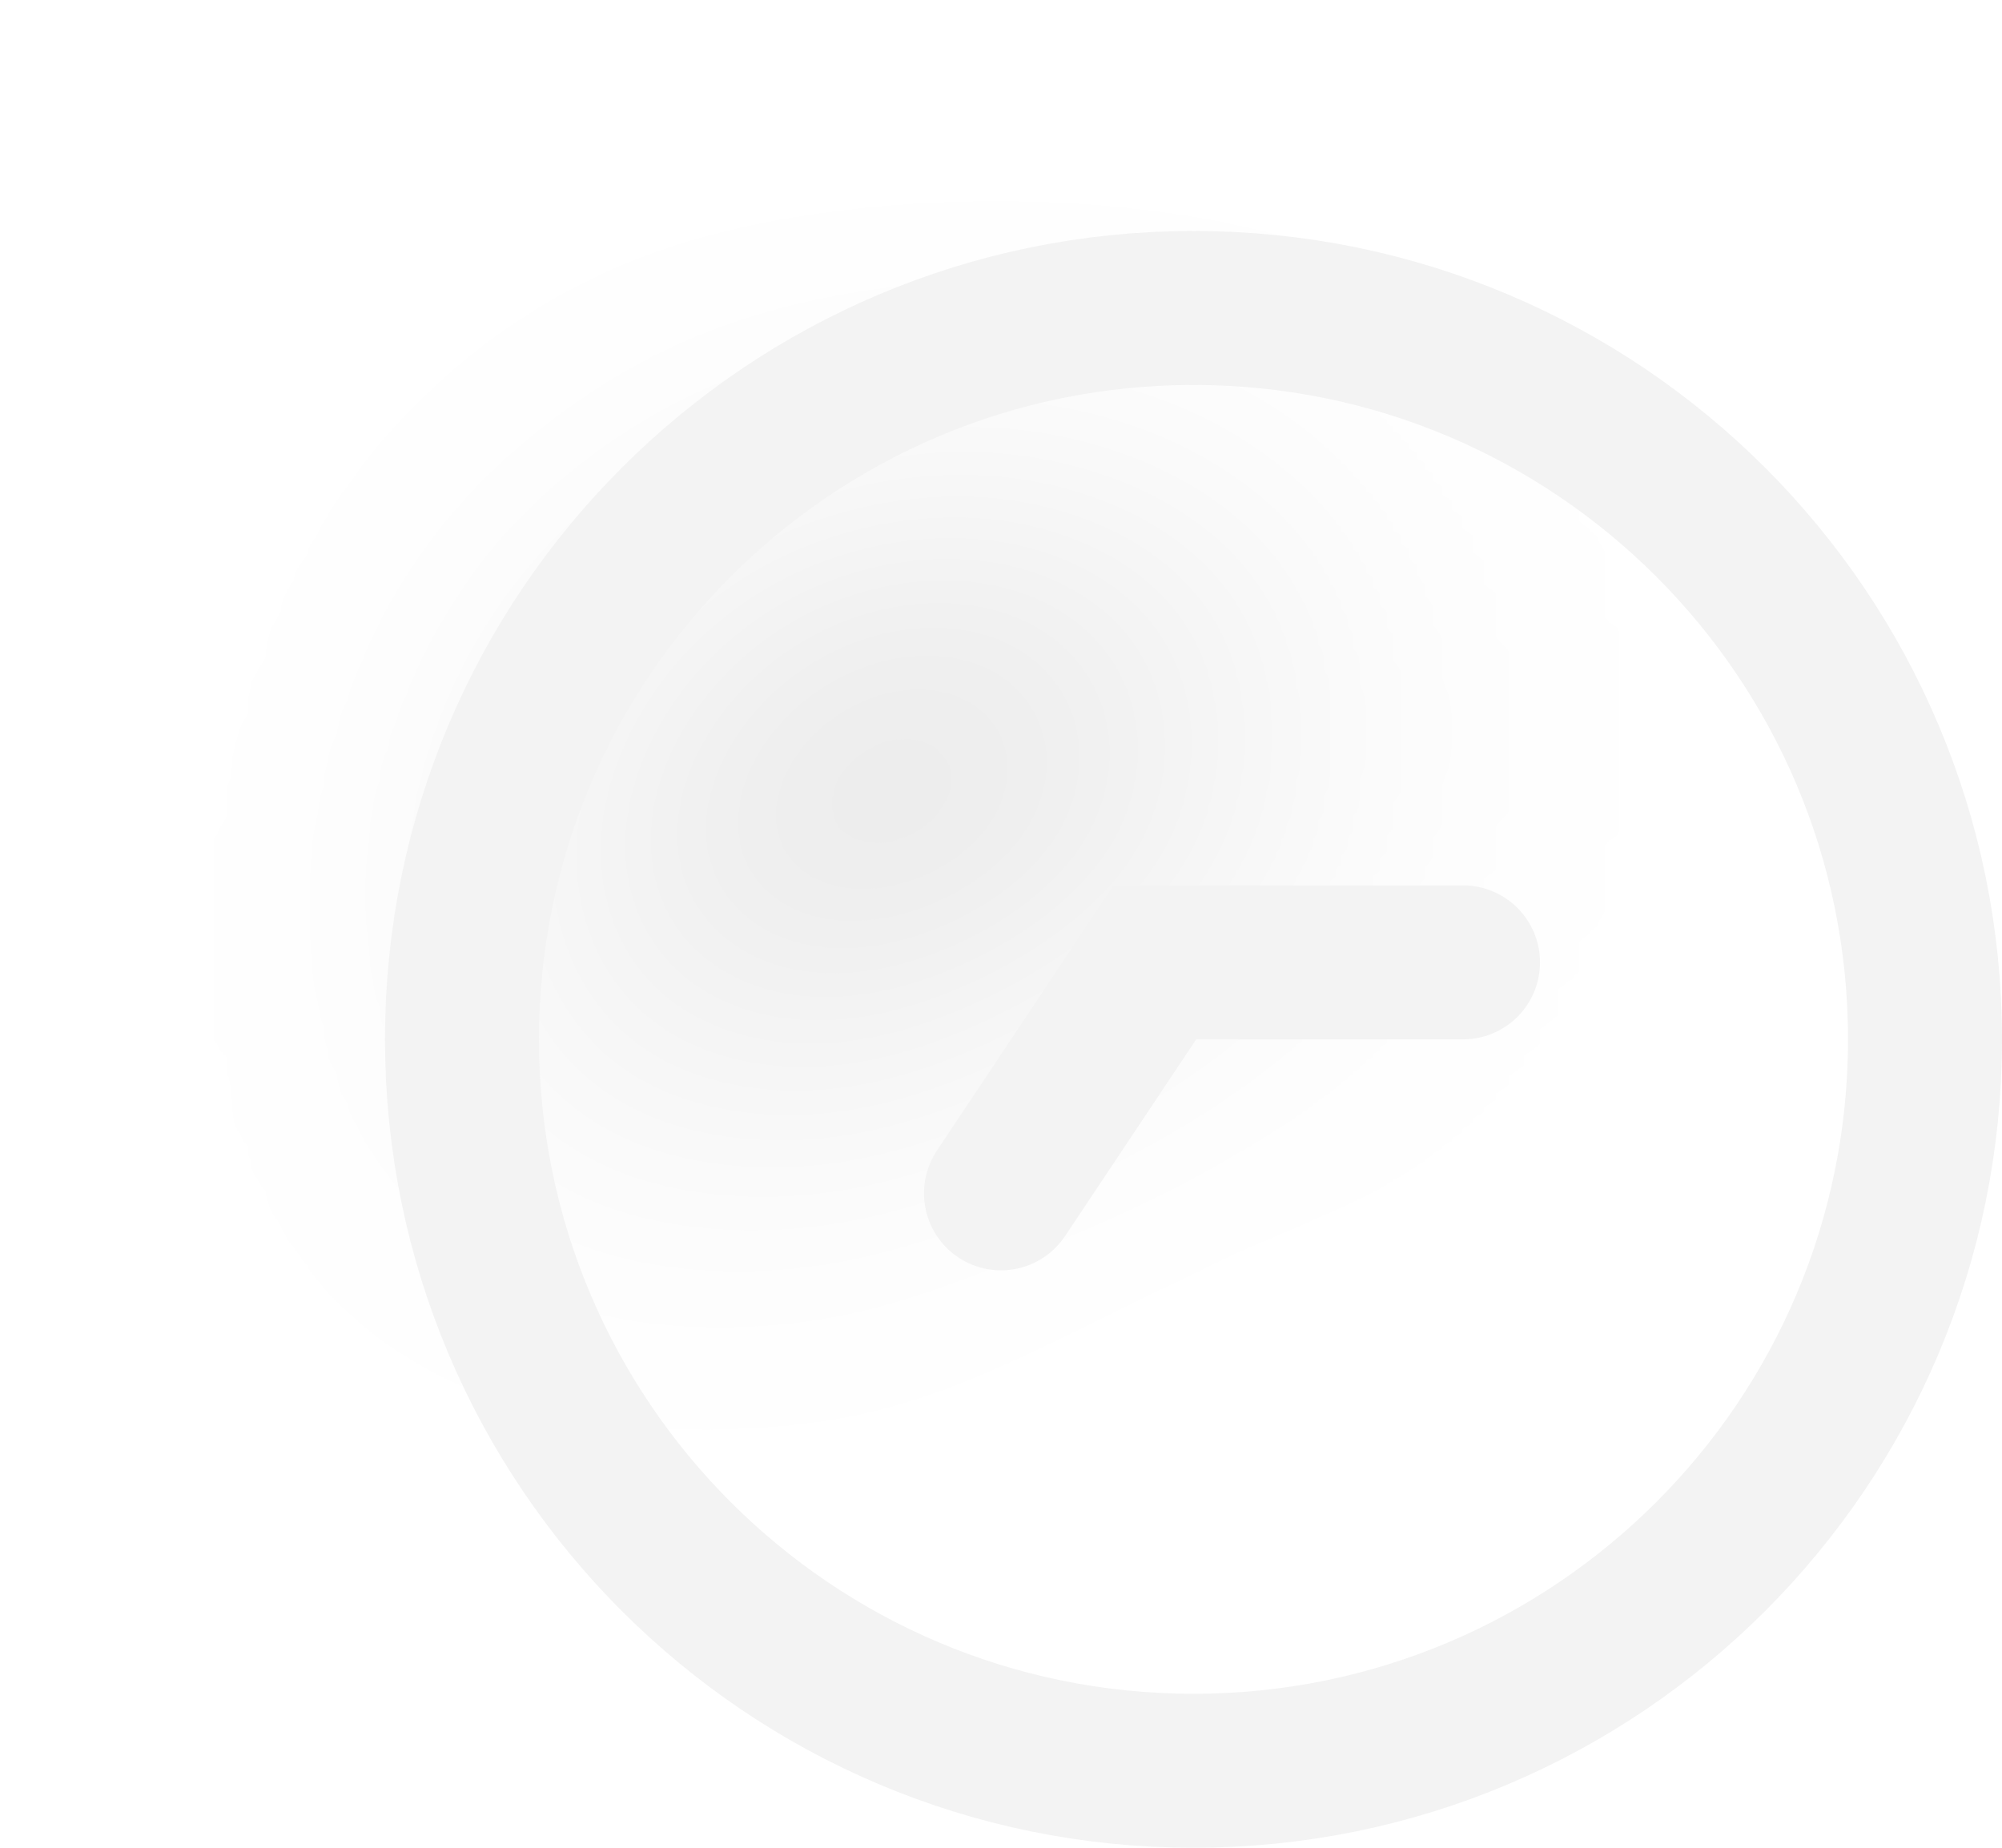
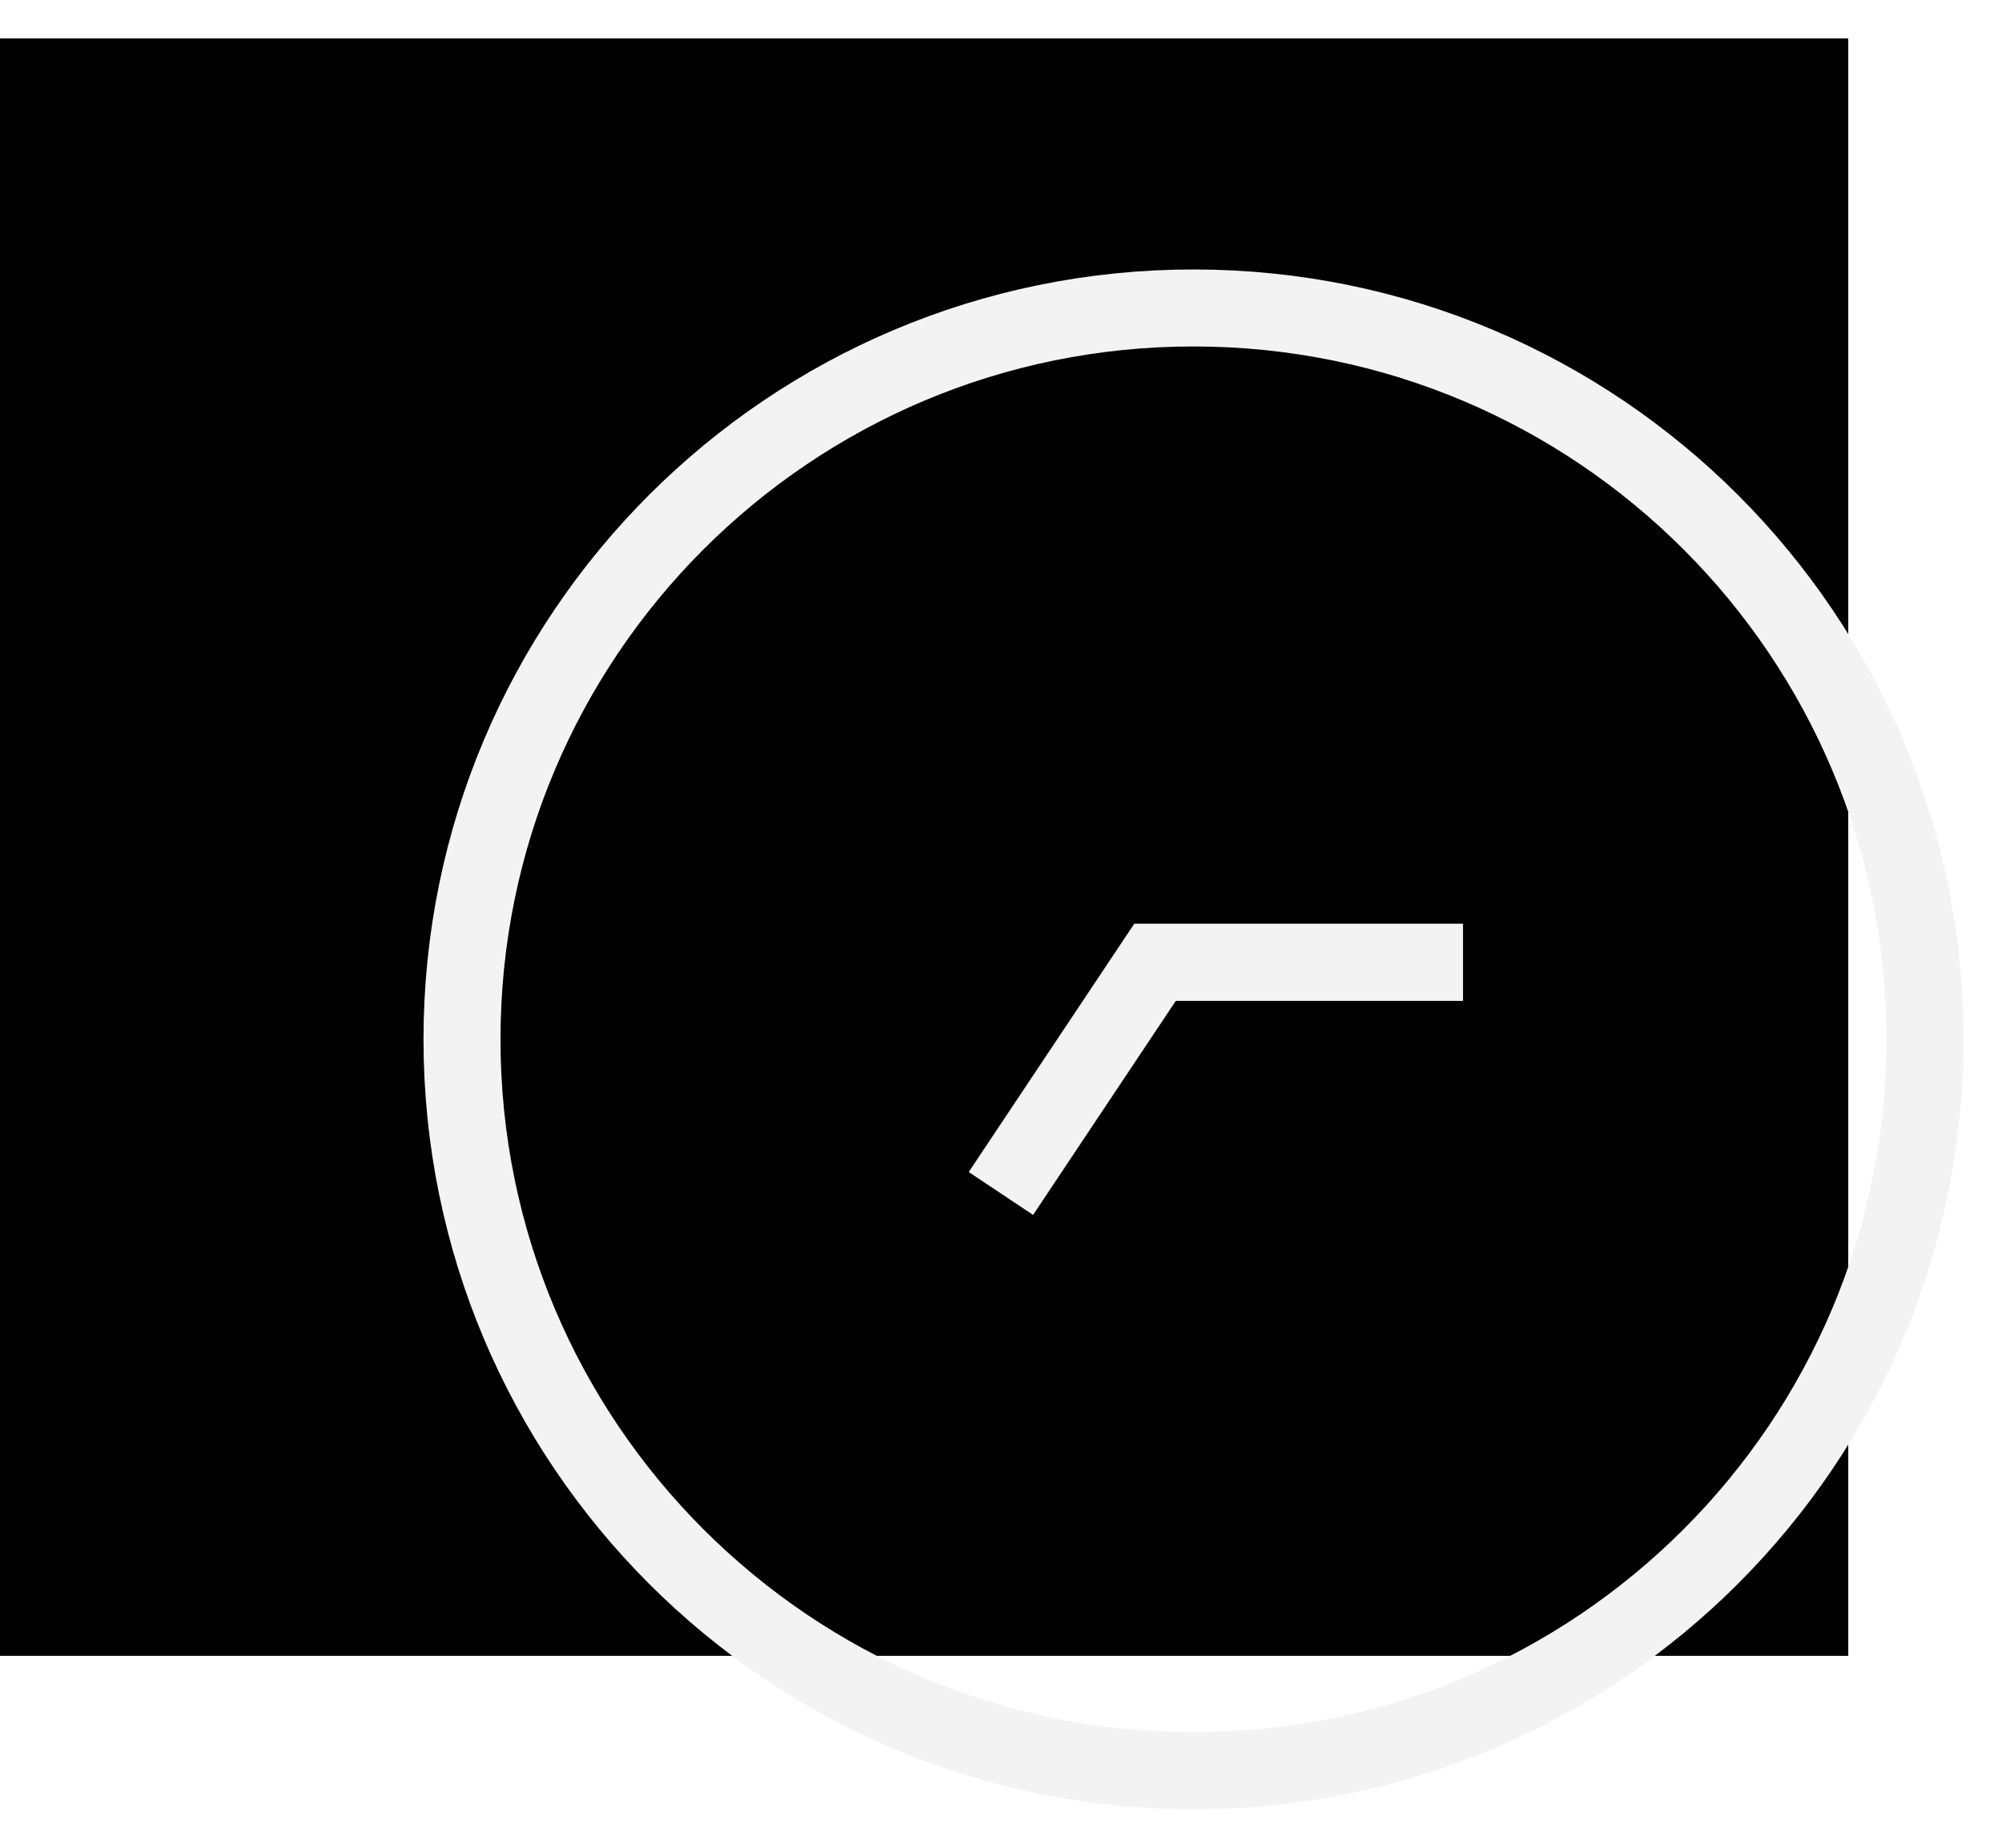
<svg xmlns="http://www.w3.org/2000/svg" width="26" height="24" viewBox="0 0 26 24" fill="none">
  <g filter="url(#filter0_d)">
-     <path d="M13 15.5L15 12.5H19" stroke="#F3F3F3" stroke-width="2" stroke-linecap="round" />
+     <path d="M13 15.5L15 12.5H19" stroke="#F3F3F3" strokeWidth="2" strokeLinecap="round" />
  </g>
-   <circle cx="15.5" cy="13.5" r="9.5" stroke="#F3F3F3" stroke-width="2" />
+   <circle cx="15.5" cy="13.5" r="9.5" stroke="#F3F3F3" strokeWidth="2" />
  <defs>
-     <filter id="filter0_d" x="0" y="0.5" width="24" height="21" filterUnits="userSpaceOnUse" color-interpolation-filters="sRGB">
-       <feFlood flood-opacity="0" result="BackgroundImageFix" />
+     <filter id="filter0_d" x="0" y="0.5" width="24" height="21" filterUnits="userSpaceOnUse" colorInterpolationFilters="sRGB">
+       <feFlood floodOpacity="0" result="BackgroundImageFix" />
      <feColorMatrix in="SourceAlpha" type="matrix" values="0 0 0 0 0 0 0 0 0 0 0 0 0 0 0 0 0 0 127 0" />
      <feOffset dx="-4" dy="-3" />
      <feGaussianBlur stdDeviation="4" />
      <feColorMatrix type="matrix" values="0 0 0 0 0 0 0 0 0 0 0 0 0 0 0 0 0 0 0.25 0" />
      <feBlend mode="normal" in2="BackgroundImageFix" result="effect1_dropShadow" />
      <feBlend mode="normal" in="SourceGraphic" in2="effect1_dropShadow" result="shape" />
    </filter>
  </defs>
</svg>
